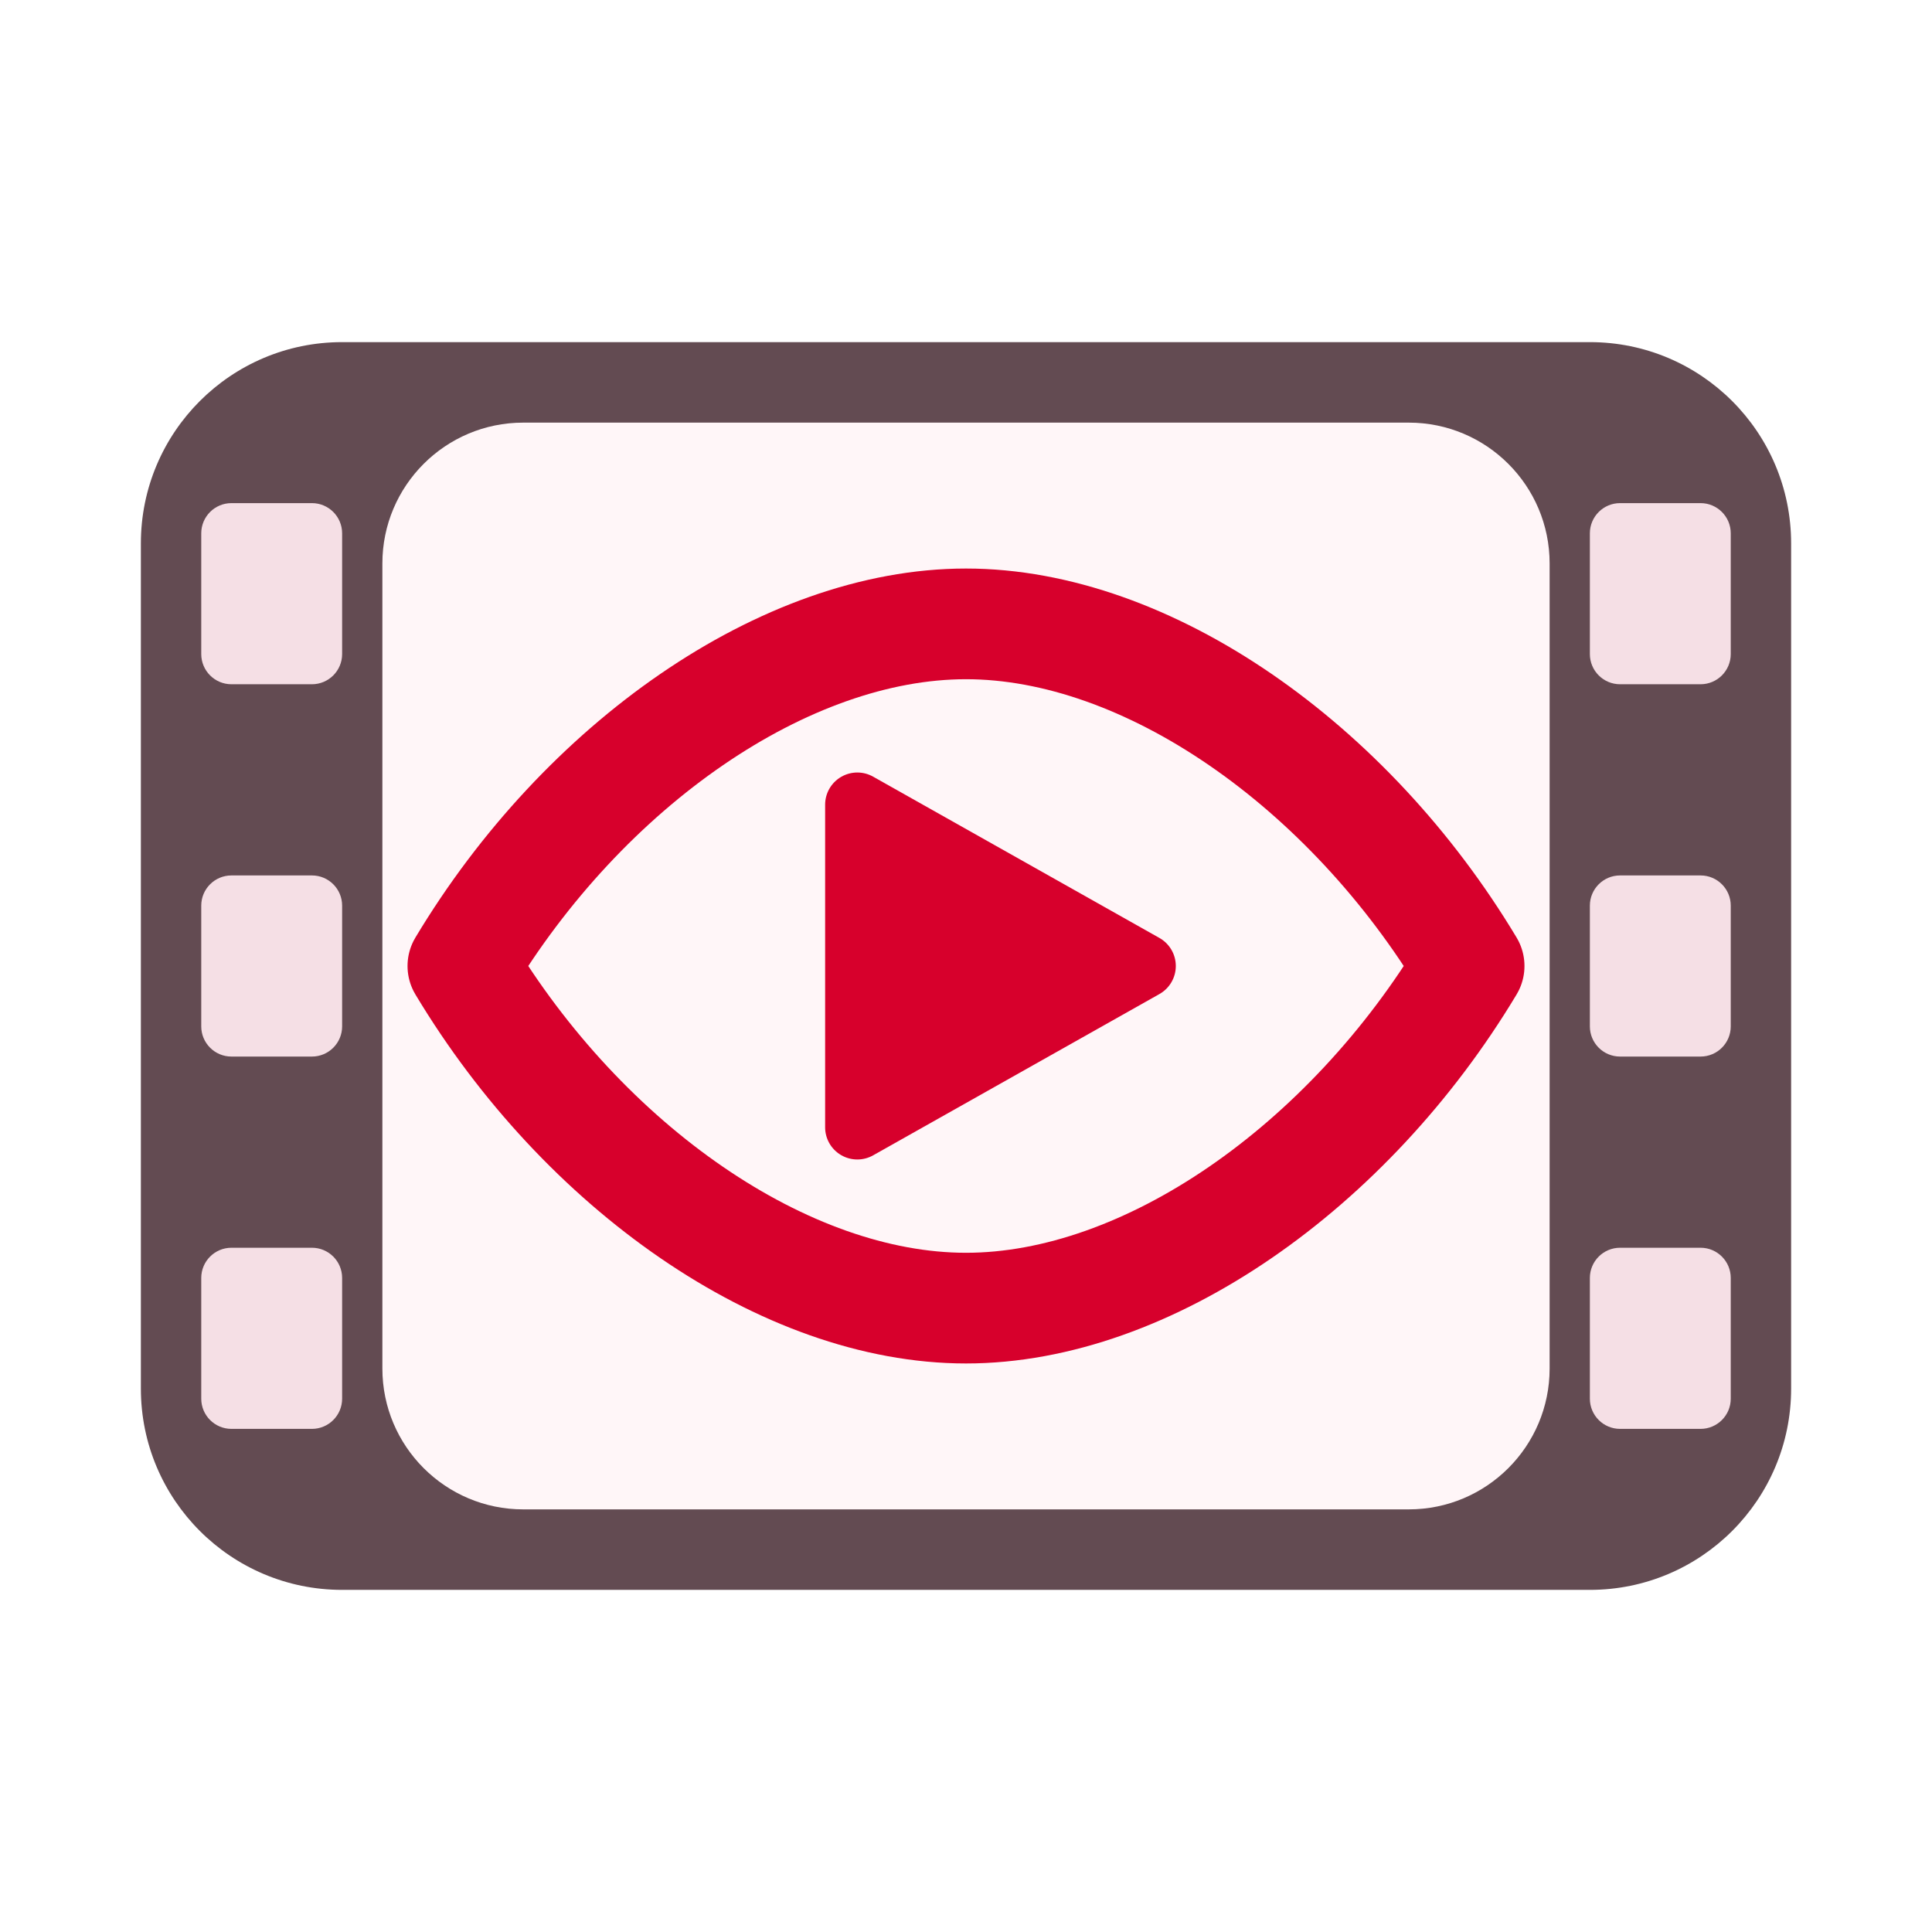
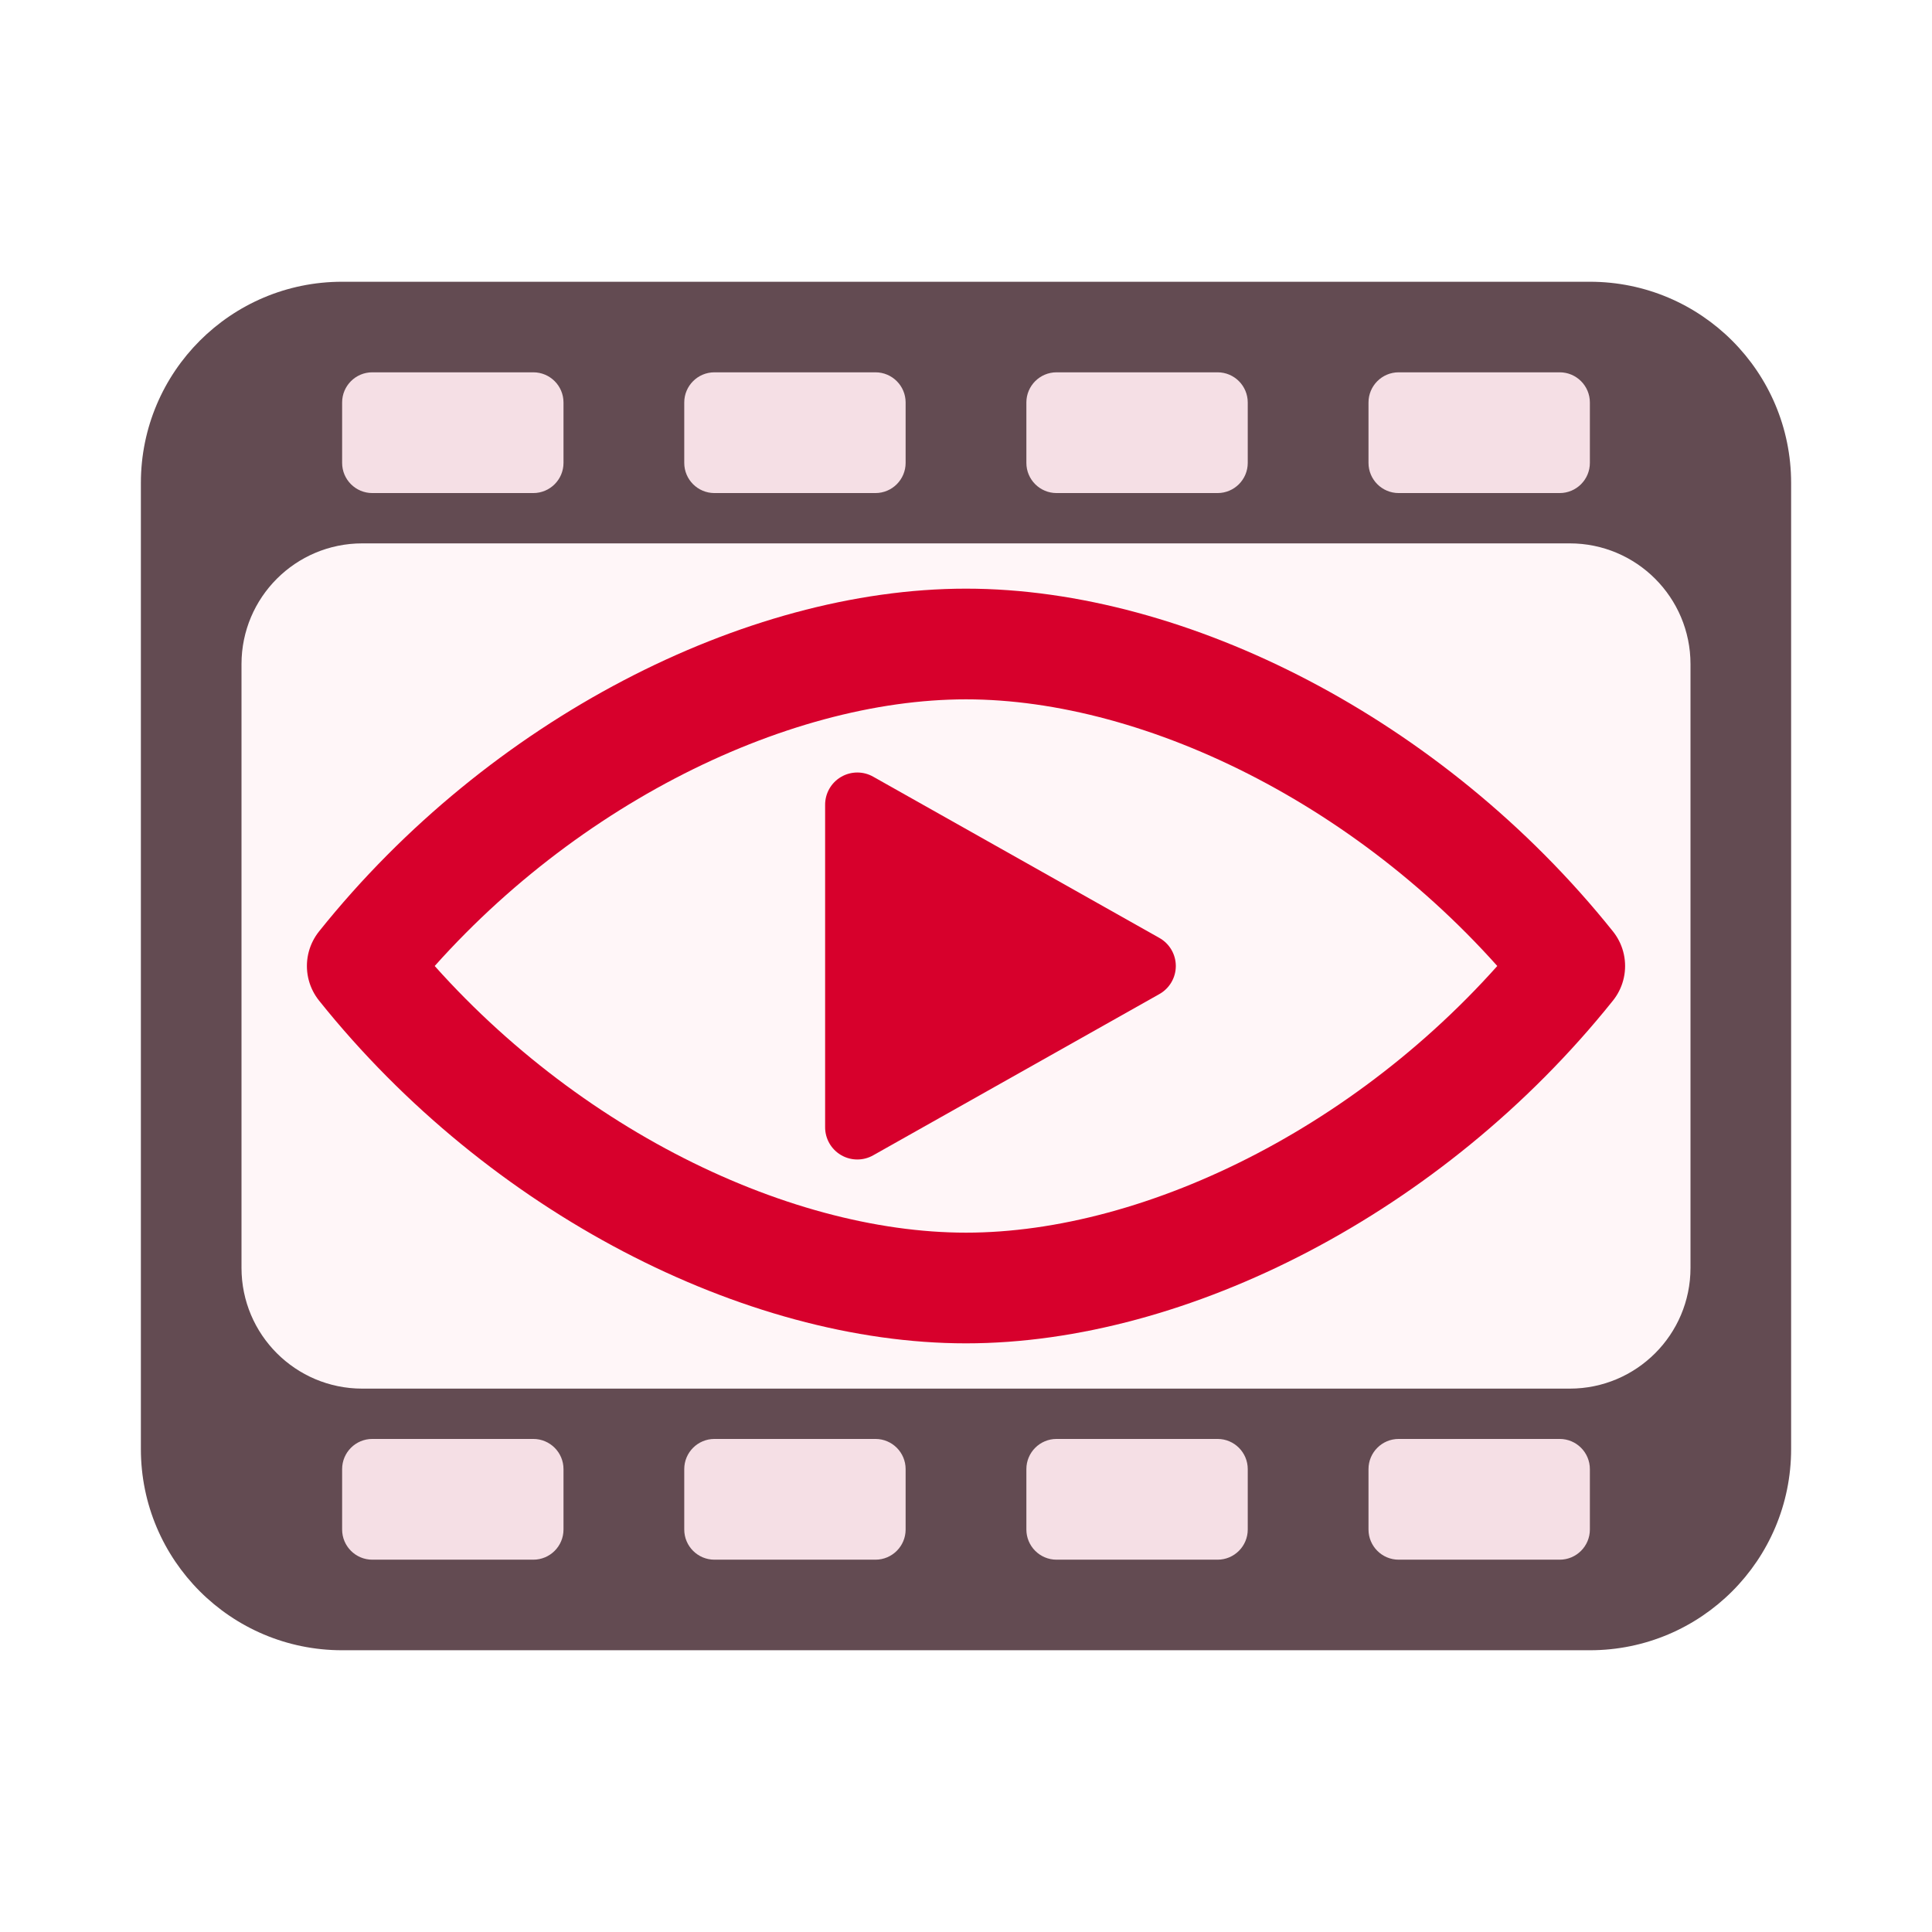
<svg xmlns="http://www.w3.org/2000/svg" viewBox="0 0 96 96" fill="none" role="img" aria-label="دیدنی‌ها">
-   <rect x="7" y="17" width="82" height="62" rx="10" fill="#634b52" />
-   <rect x="19" y="21" width="58" height="54" rx="7" fill="#fff6f8" />
+   <rect x="7" y="14" width="82" height="68" rx="10" fill="#634b52" />
+   <rect x="12" y="27" width="72" height="42" rx="6" fill="#fff6f8" />
  <g fill="#f5dfe5">
-     <rect x="10" y="25" width="7" height="9" rx="1.5" />
-     <rect x="10" y="43.5" width="7" height="9" rx="1.5" />
-     <rect x="10" y="62" width="7" height="9" rx="1.5" />
-     <rect x="79" y="25" width="7" height="9" rx="1.5" />
-     <rect x="79" y="43.5" width="7" height="9" rx="1.5" />
-     <rect x="79" y="62" width="7" height="9" rx="1.5" />
+     <rect x="17" y="18.5" width="11" height="6" rx="1.5" />
+     <rect x="34" y="18.5" width="11" height="6" rx="1.5" />
+     <rect x="51" y="18.5" width="11" height="6" rx="1.5" />
+     <rect x="68" y="18.5" width="11" height="6" rx="1.5" />
+     <rect x="17" y="71.5" width="11" height="6" rx="1.5" />
+     <rect x="34" y="71.5" width="11" height="6" rx="1.5" />
+     <rect x="51" y="71.5" width="11" height="6" rx="1.5" />
+     <rect x="68" y="71.5" width="11" height="6" rx="1.5" />
  </g>
-   <path d="M23 48C29 38 39 31 48 31S67 38 73 48C67 58 57 65 48 65S29 58 23 48Z" stroke="#d7002c" stroke-width="5.5" stroke-linejoin="round" />
+   <path d="M18 48C26 38 38 32 48 32S70 38 78 48C70 58 58 64 48 64S26 58 18 48Z" stroke="#d7002c" stroke-width="5.5" stroke-linejoin="round" />
  <path d="M43.4 38.6 57.6 46.6a1.6 1.6 0 0 1 0 2.8l-14.2 8a1.6 1.6 0 0 1-2.4-1.4V40a1.6 1.6 0 0 1 2.4-1.4Z" fill="#d7002c" />
</svg>
